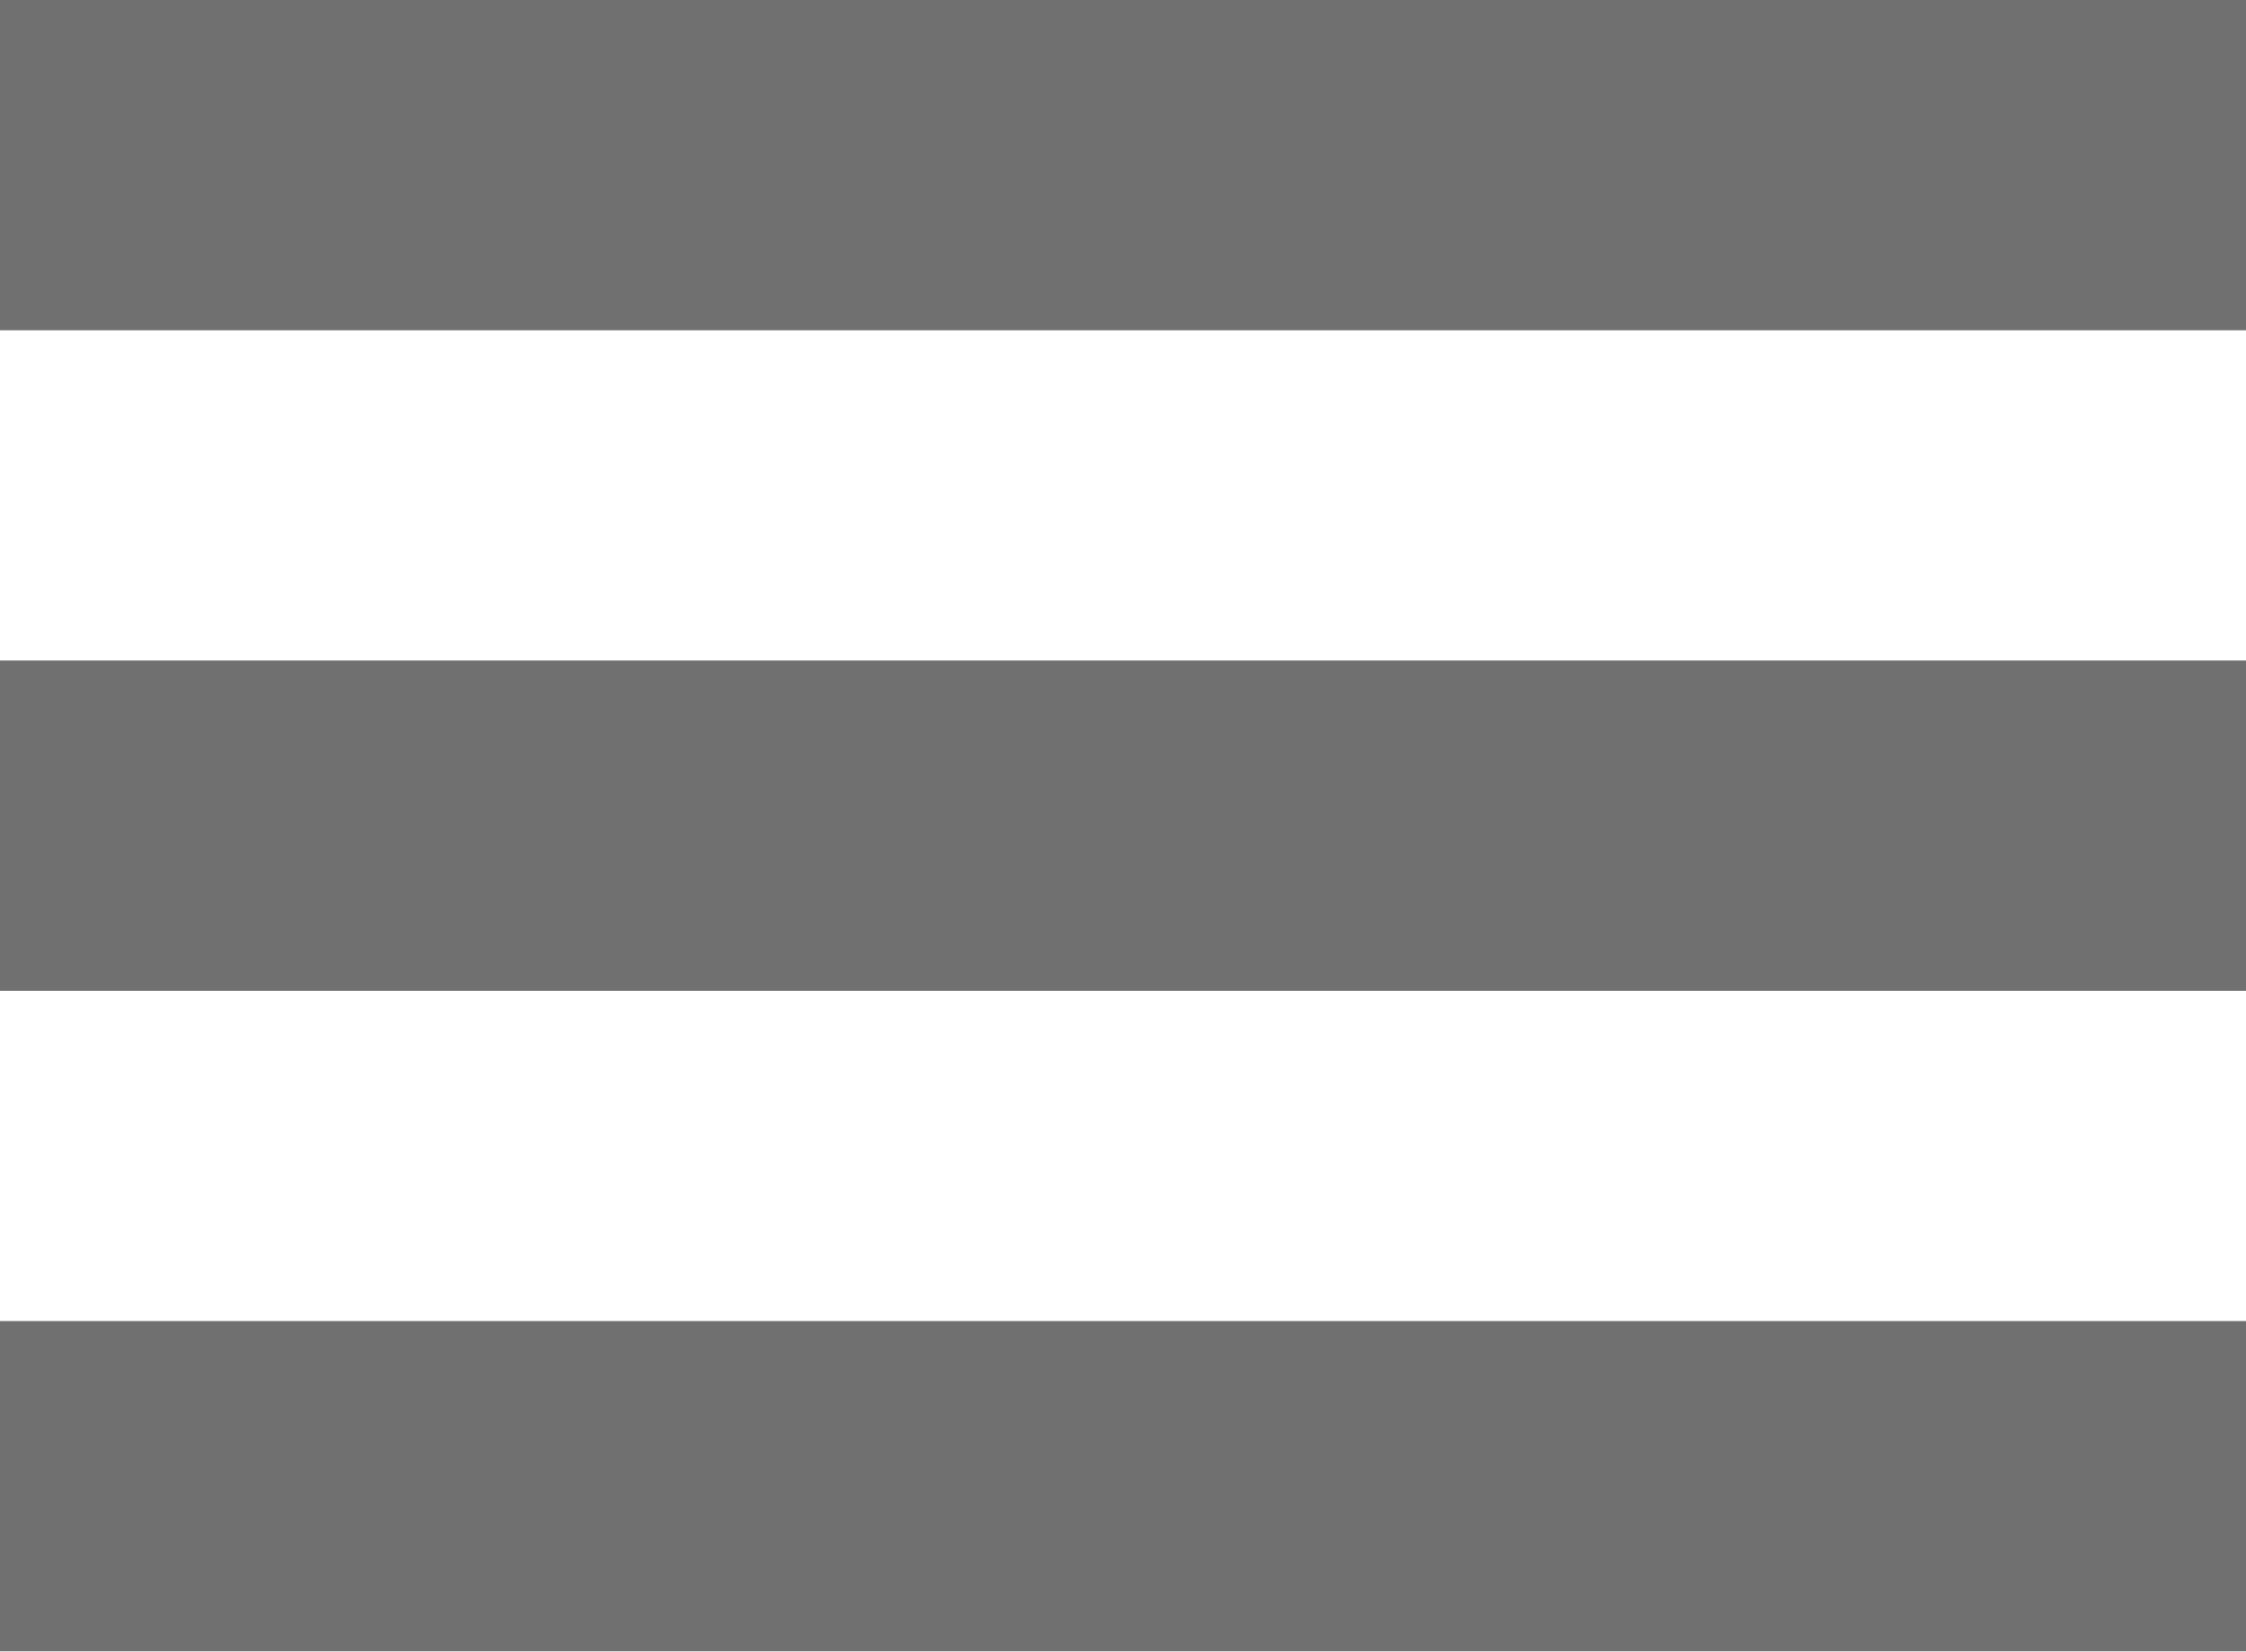
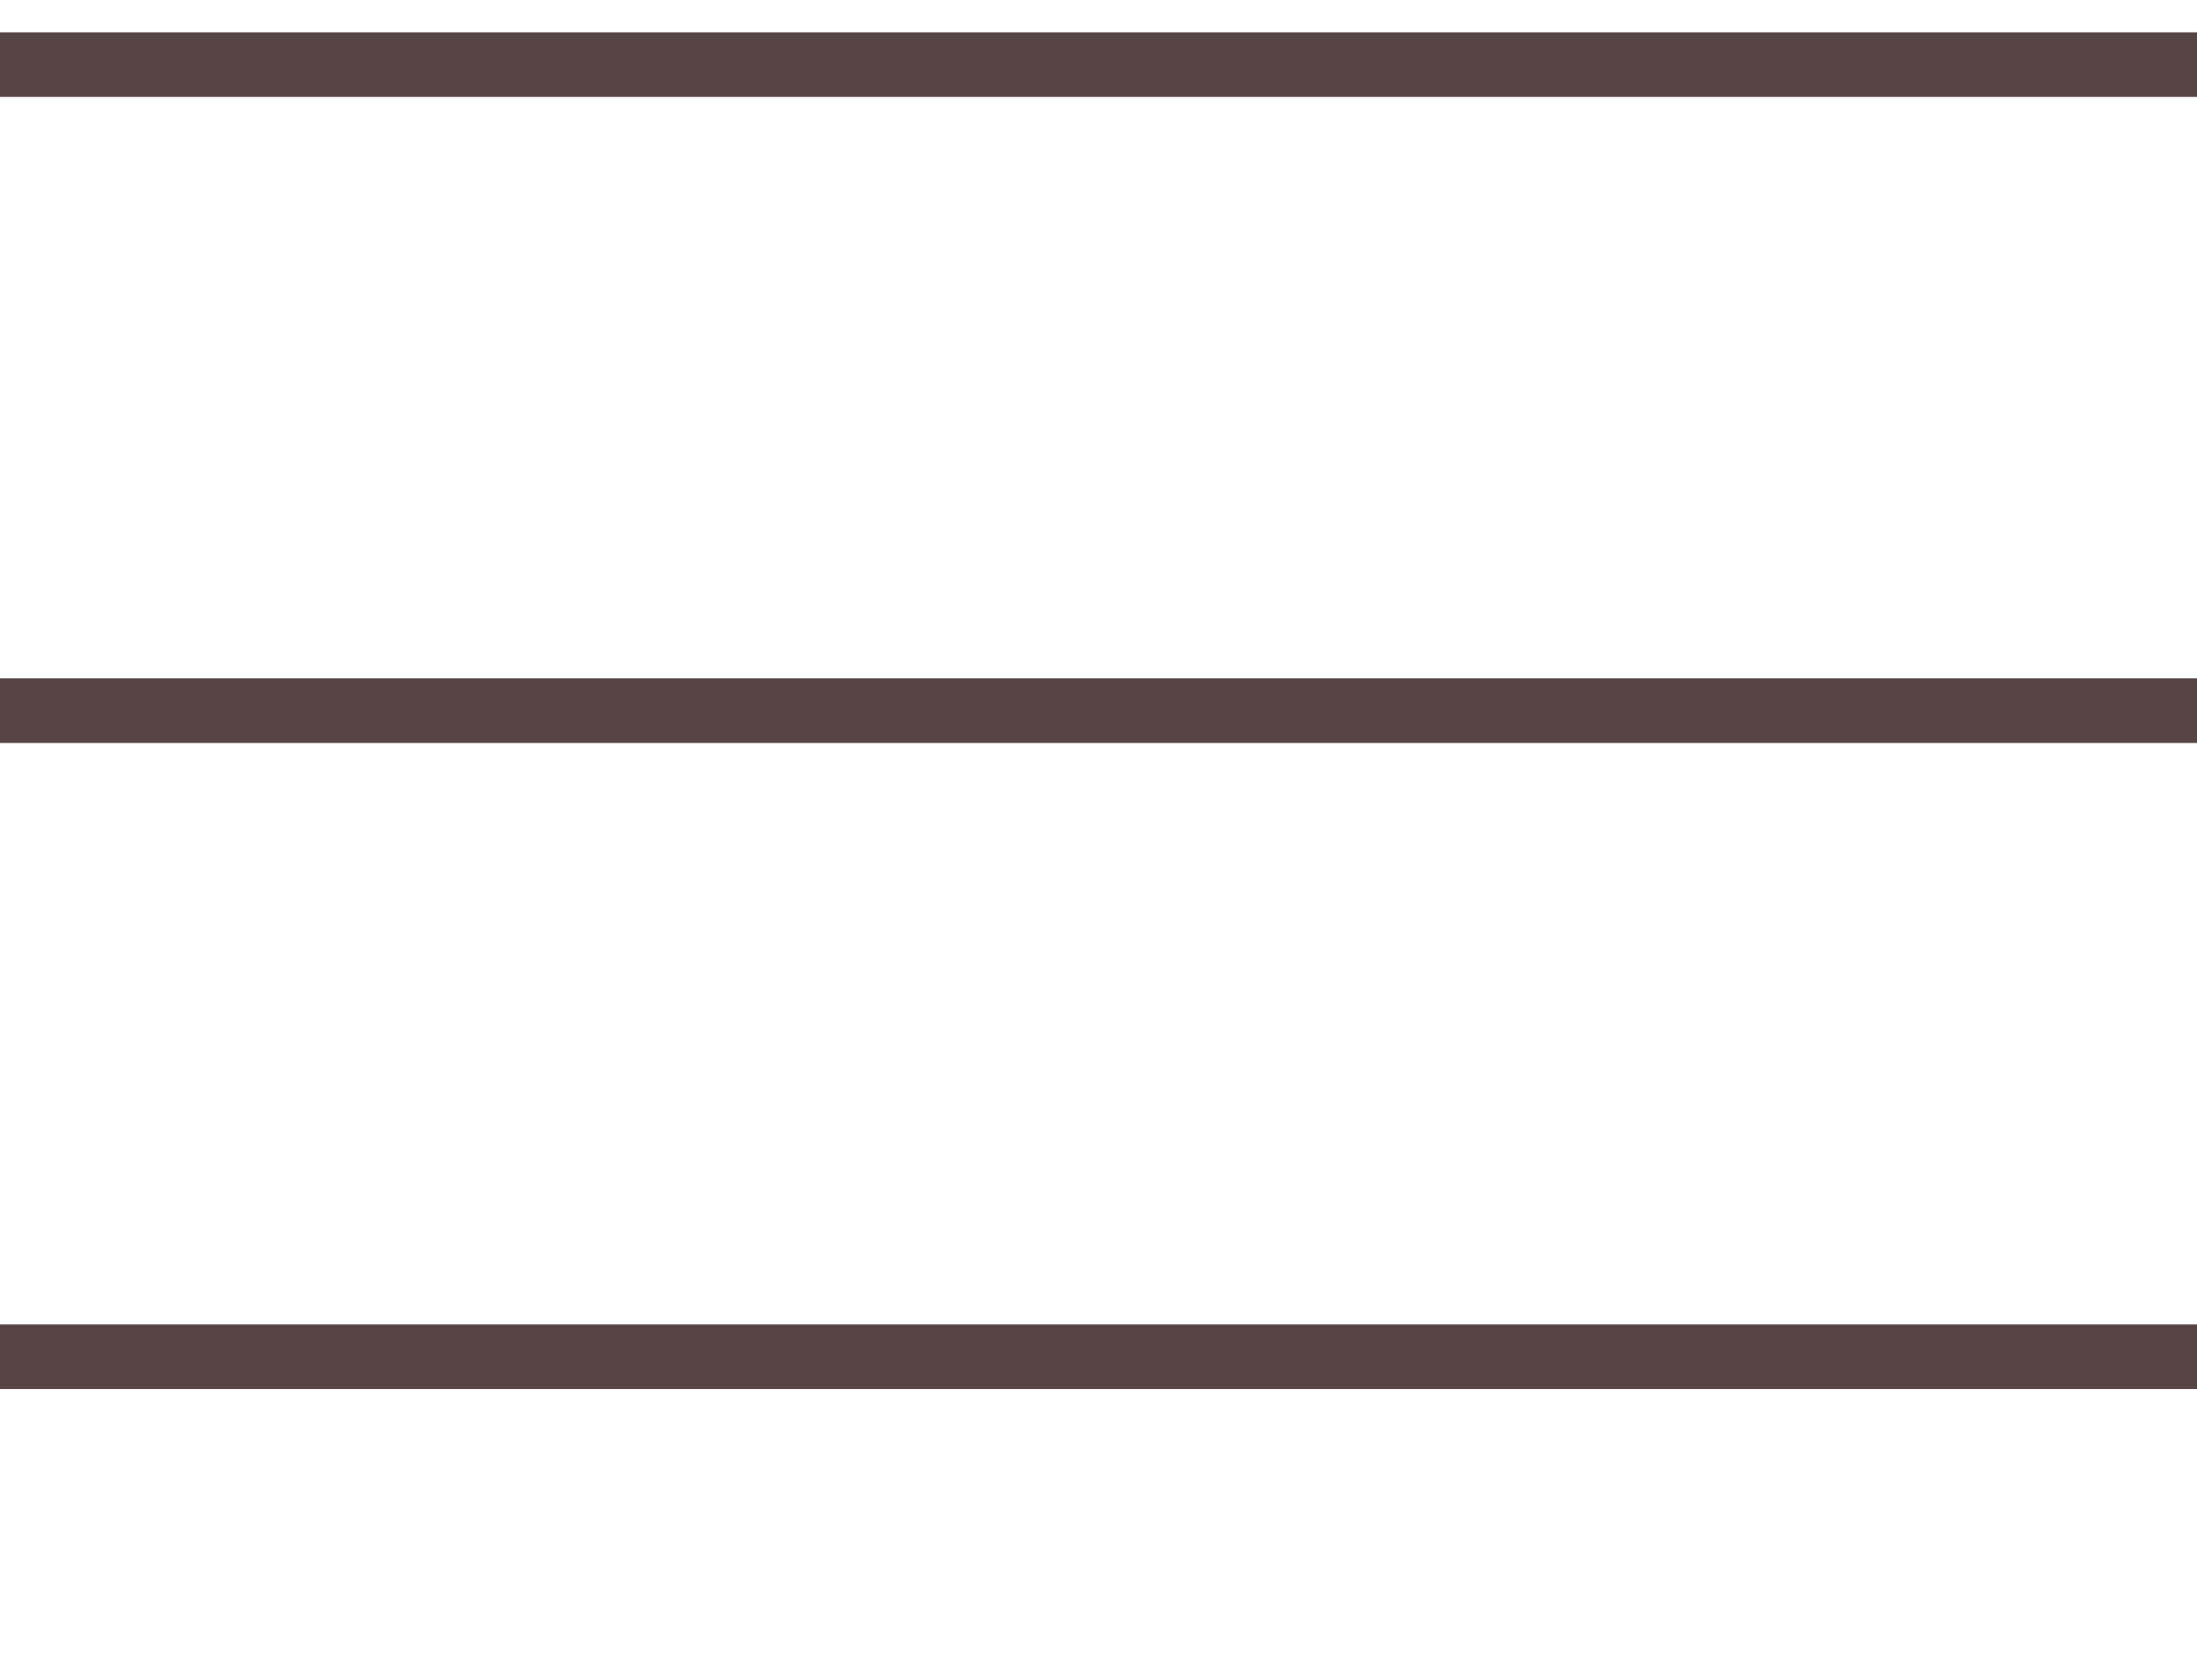
- <svg xmlns="http://www.w3.org/2000/svg" width="34" height="25" viewBox="0 0 34 25">
+ <svg xmlns="http://www.w3.org/2000/svg" width="34" height="26" viewBox="0 0 34 25">
  <g transform="translate(-366 -21)">
-     <rect width="34" height="5" transform="translate(366 21)" fill="#707070" />
-     <rect width="34" height="5" transform="translate(366 31)" fill="#707070" />
-     <rect width="34" height="5" transform="translate(366 41)" fill="#707070" />
+     <rect width="34" height="1" transform="translate(366 21)" fill="#574545" />
+     <rect width="34" height="1" transform="translate(366 31)" fill="#574545" />
+     <rect width="34" height="1" transform="translate(366 41)" fill="#574545" />
  </g>
</svg>
